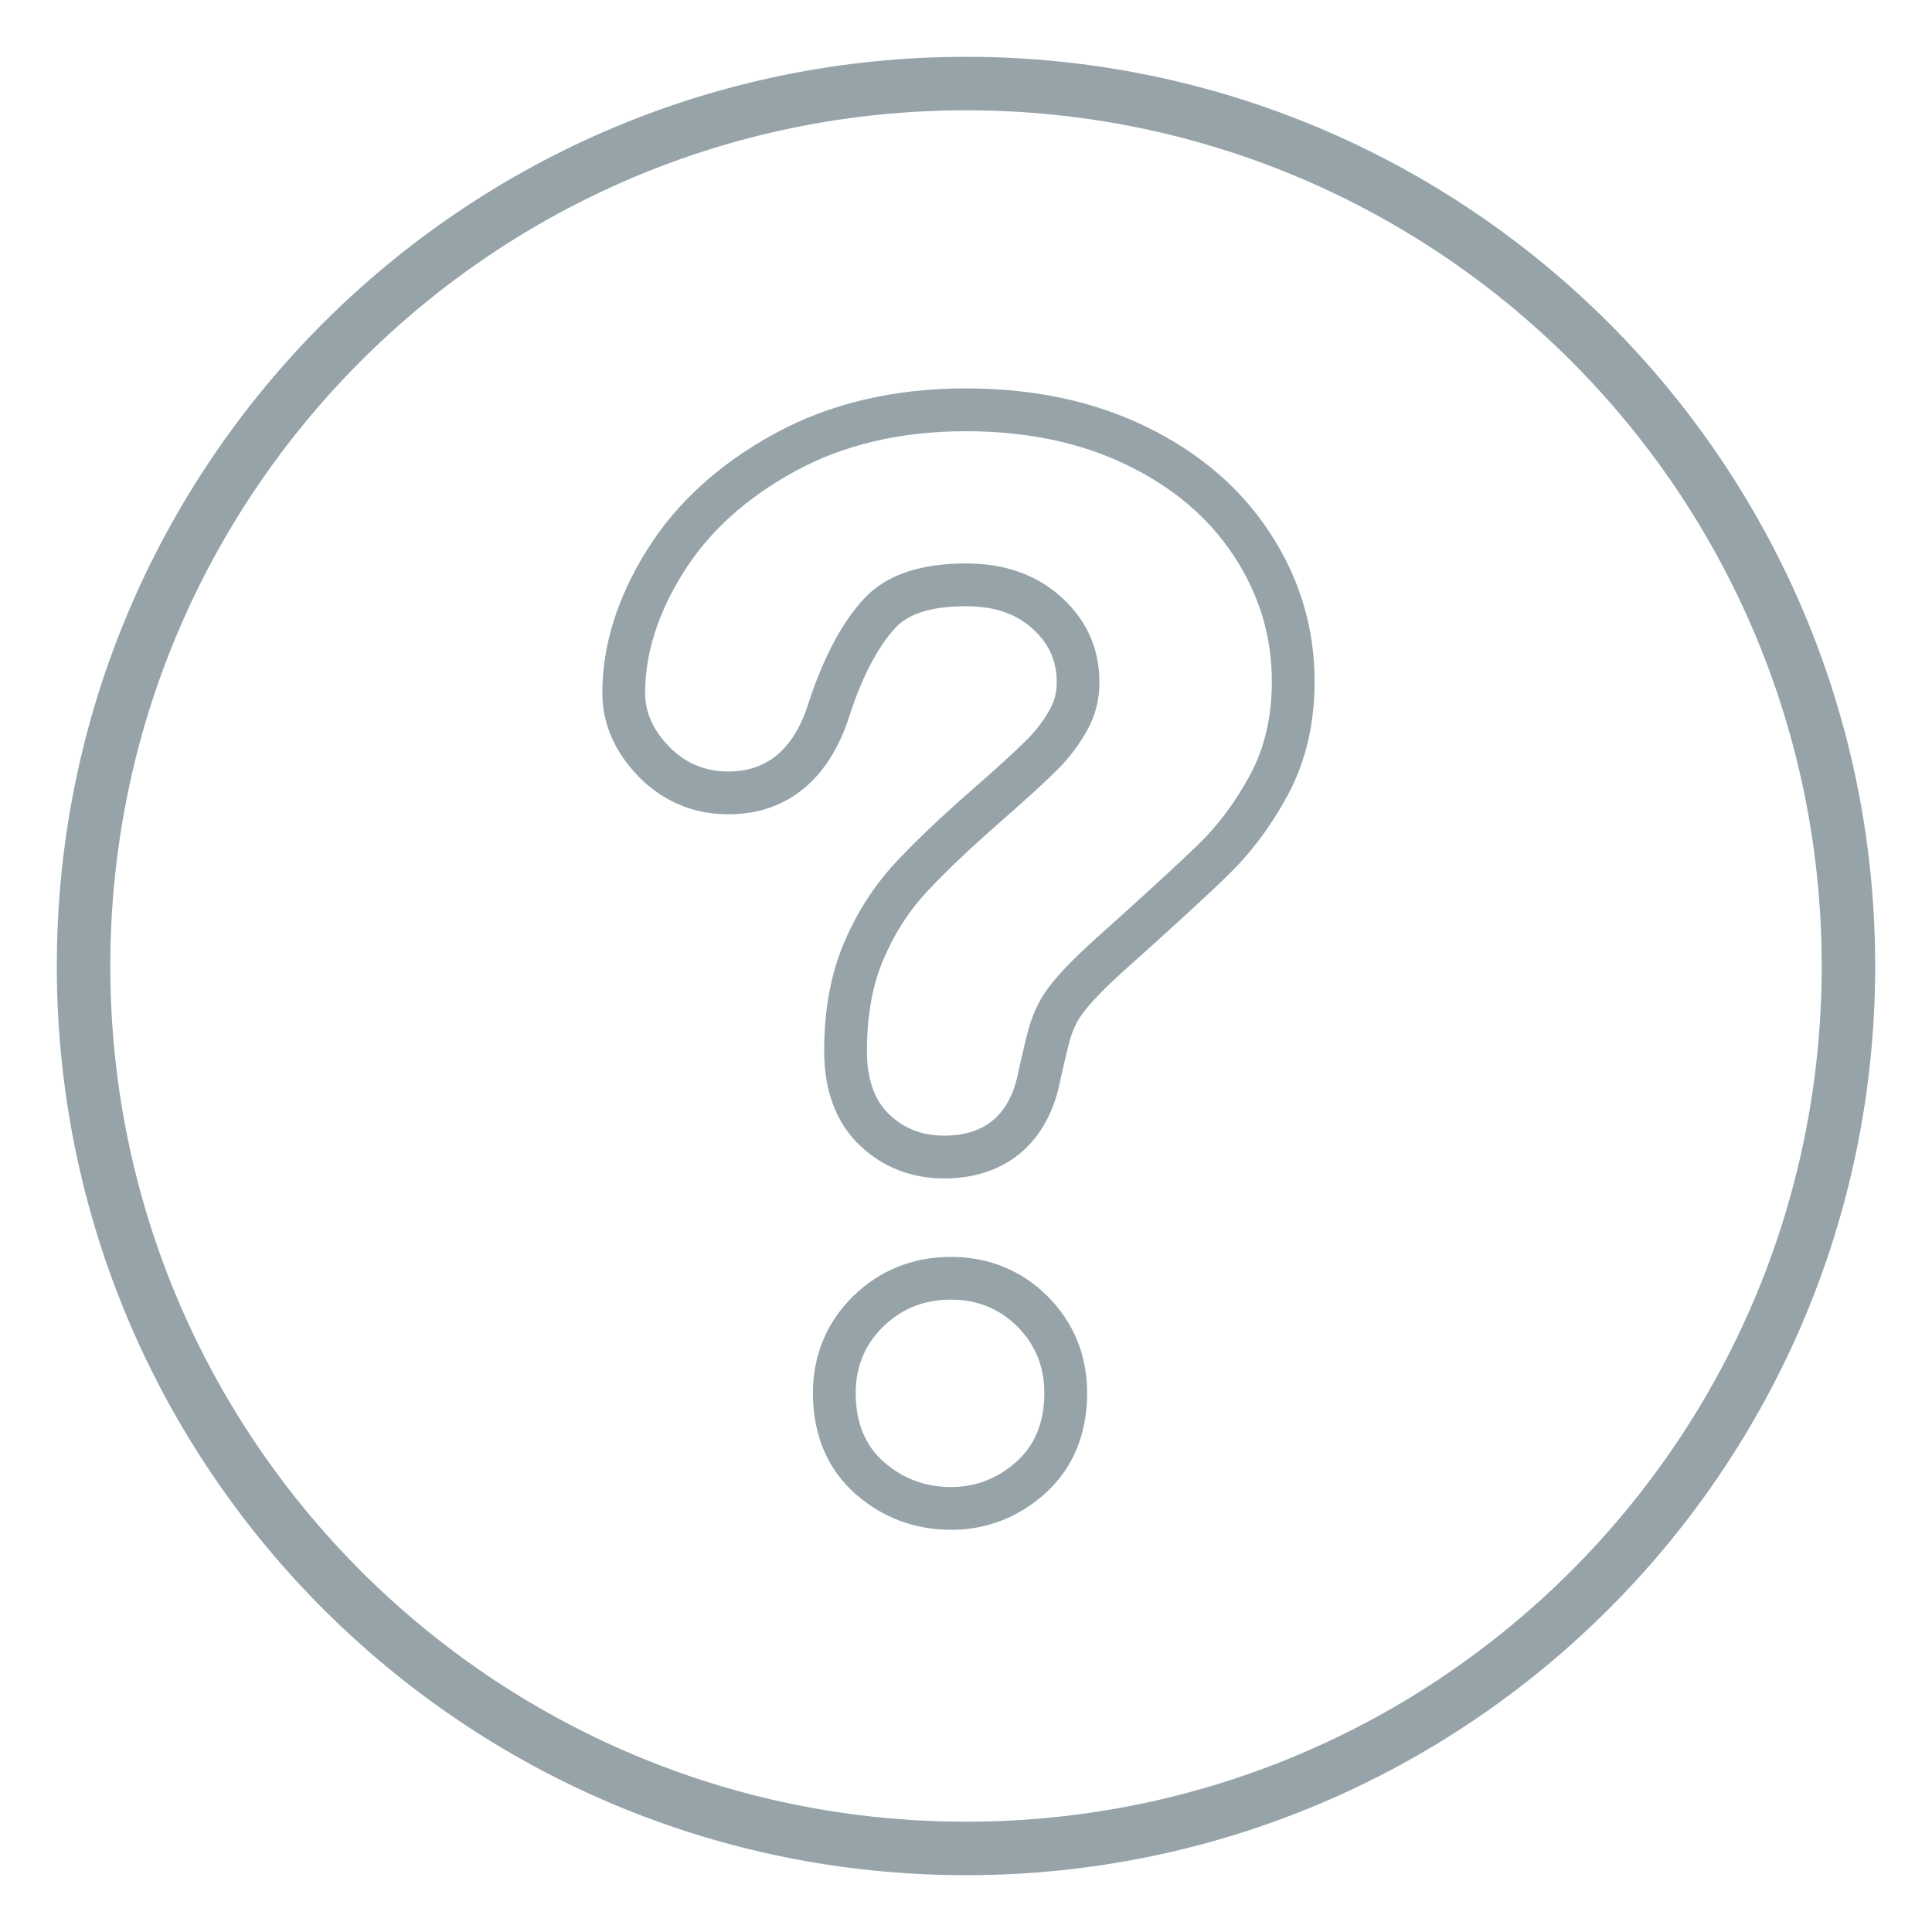
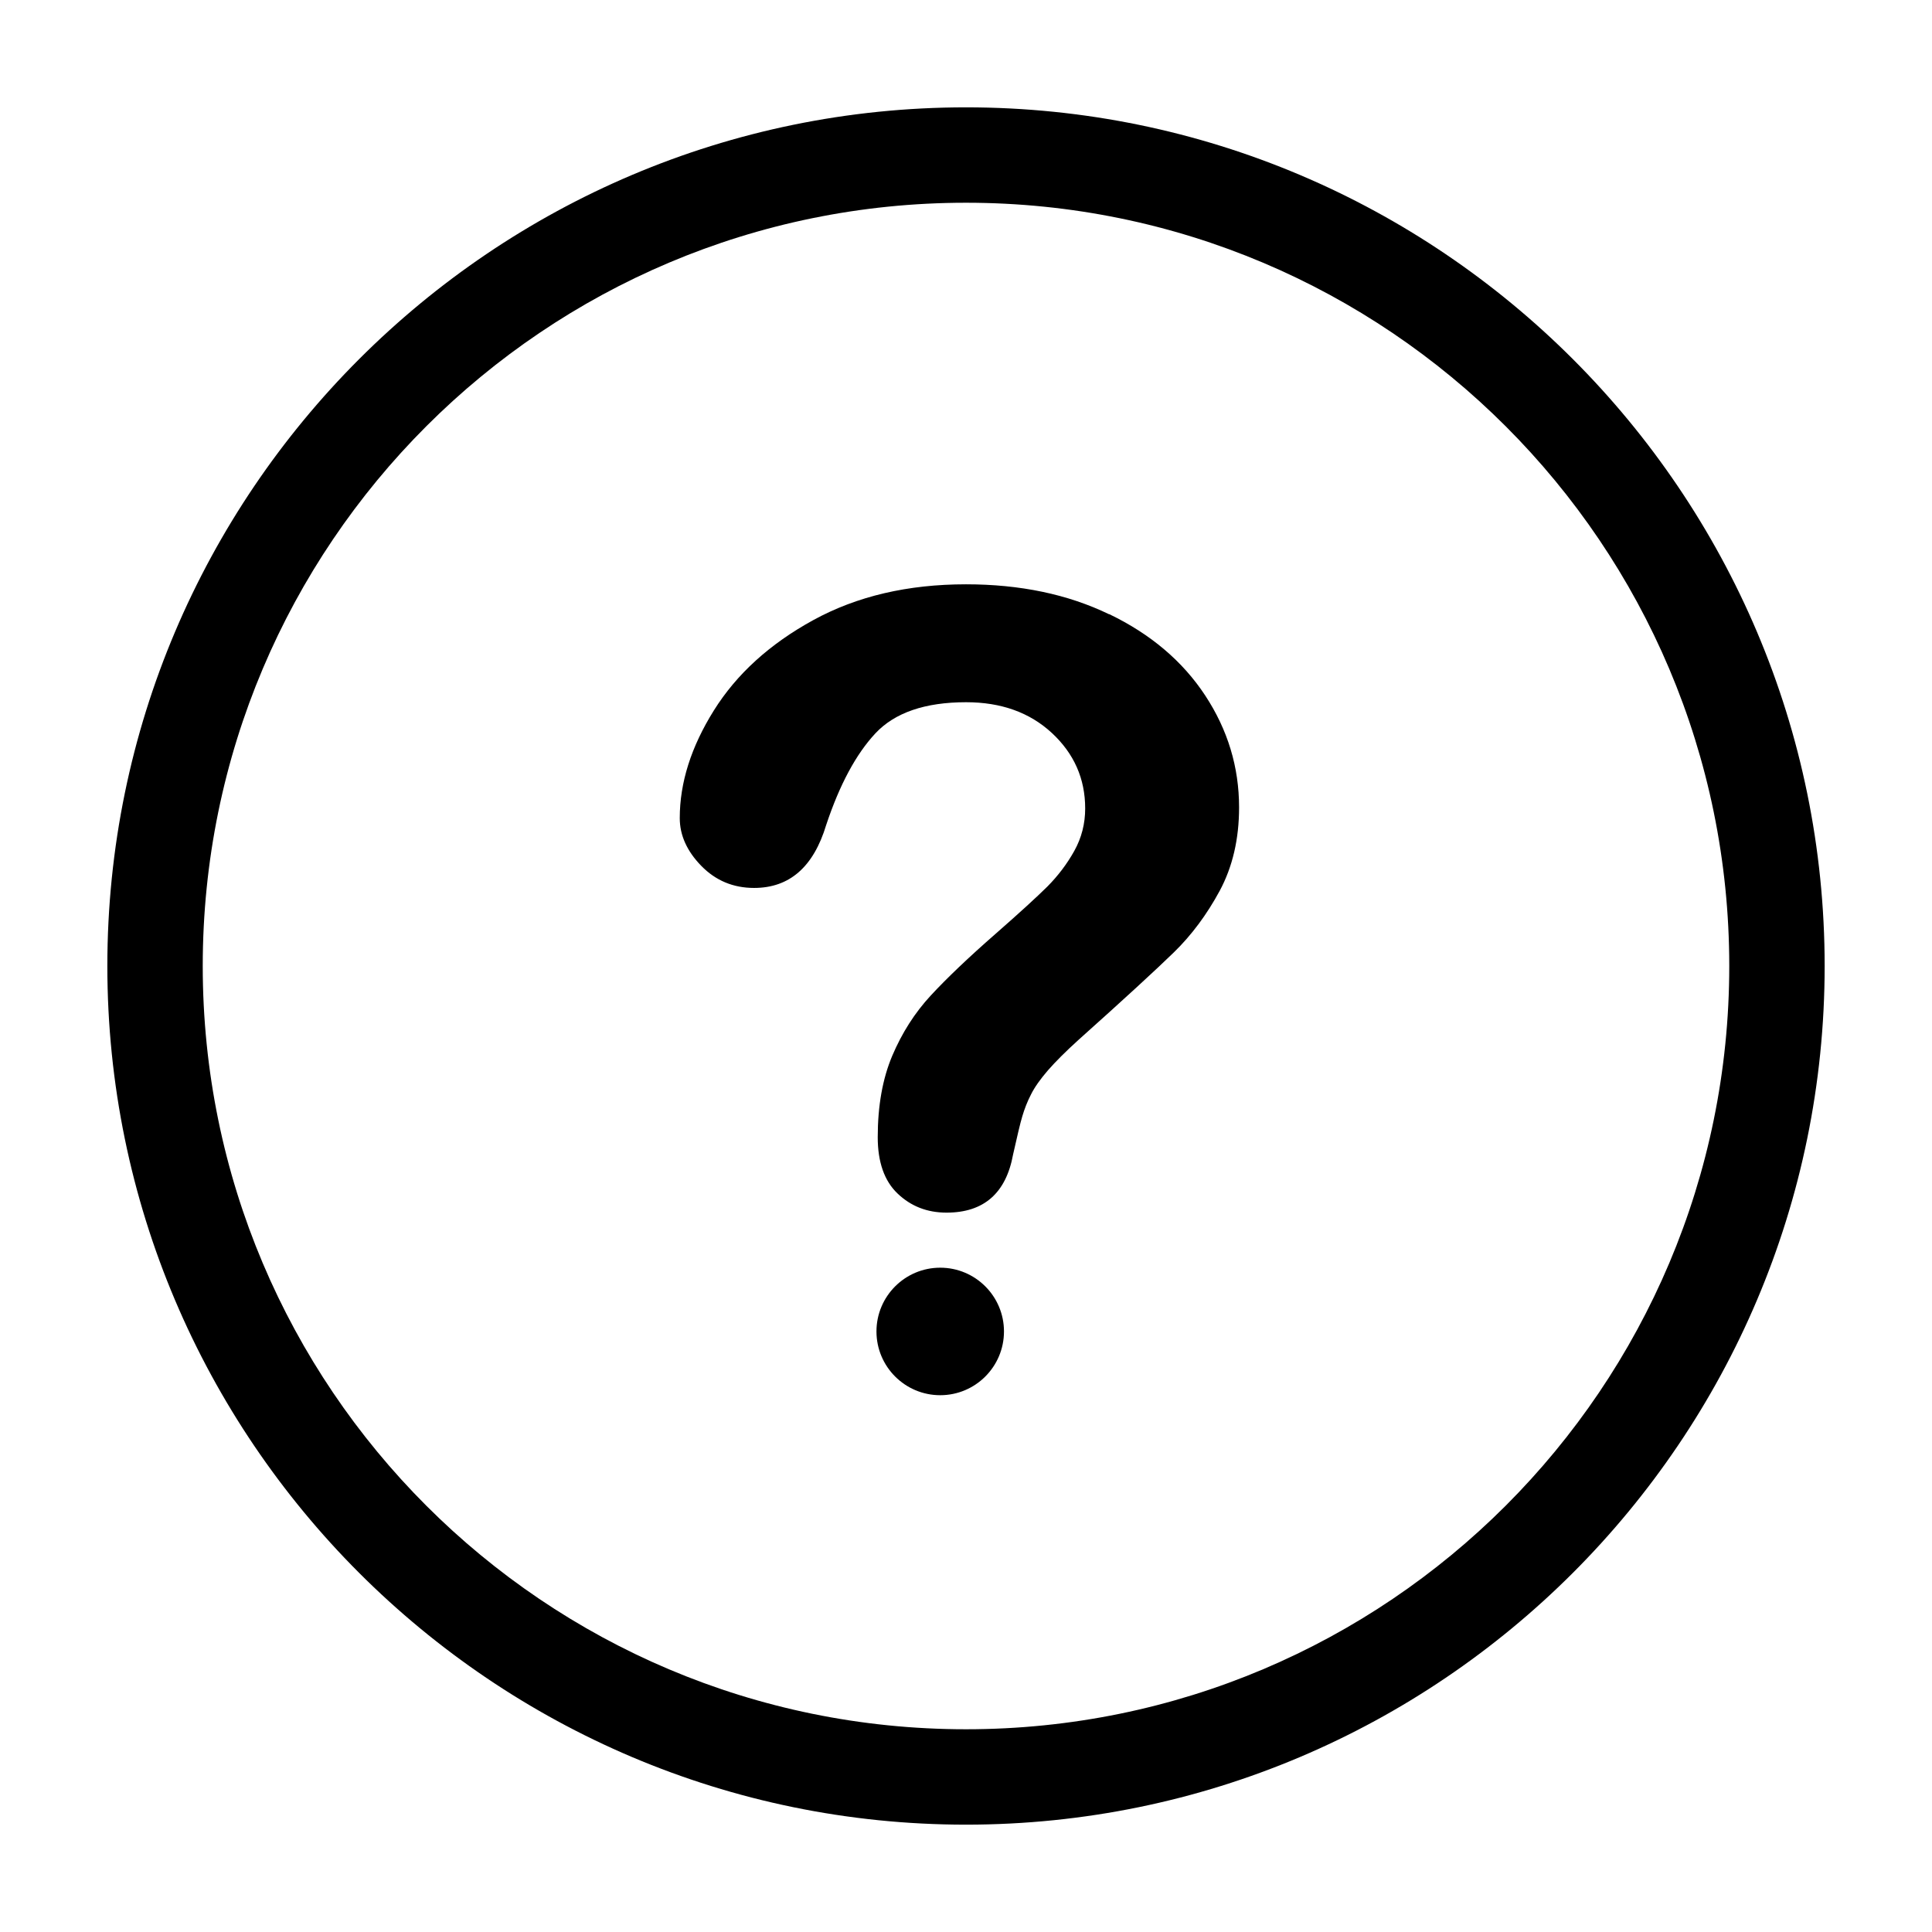
- <svg xmlns="http://www.w3.org/2000/svg" version="1.1" width="64" height="64" viewBox="0 0 64 64">
-   <path fill="#96a4aa" d="M3.654 32c0 15.655 12.691 28.346 28.346 28.346s28.346-12.691 28.346-28.346c0-15.655-12.691-28.346-28.346-28.346s-28.346 12.691-28.346 28.346v0zM1.882 32c0-16.634 13.484-30.118 30.118-30.118s30.118 13.484 30.118 30.118c0 16.633-13.484 30.118-30.118 30.118s-30.118-13.484-30.118-30.118zM31.502 50.677c-1.185 0-2.252-0.396-3.14-1.167-0.956-0.83-1.433-1.989-1.433-3.364 0-1.251 0.456-2.351 1.34-3.214 0.877-0.857 1.981-1.296 3.233-1.296 1.244 0 2.339 0.444 3.203 1.308s1.308 1.959 1.308 3.203c0 1.358-0.471 2.508-1.41 3.343-0.881 0.783-1.935 1.188-3.101 1.188zM31.502 49.26c0.817 0 1.536-0.277 2.159-0.83s0.934-1.315 0.934-2.284c0-0.872-0.298-1.606-0.893-2.201s-1.329-0.893-2.201-0.893c-0.886 0-1.633 0.298-2.242 0.893s-0.913 1.329-0.913 2.201c0 0.983 0.315 1.747 0.945 2.294s1.367 0.82 2.211 0.82zM19.953 22.962c0-1.595 0.503-3.184 1.482-4.748s2.392-2.846 4.217-3.845c1.837-1.005 3.96-1.503 6.348-1.503 2.212 0 4.193 0.414 5.93 1.251 1.761 0.849 3.147 2.024 4.129 3.519 0.989 1.503 1.489 3.158 1.489 4.931 0 1.402-0.292 2.664-0.886 3.766-0.544 1.009-1.197 1.889-1.959 2.634-0.677 0.663-1.869 1.757-3.576 3.284-0.434 0.395-0.774 0.736-1.018 1.016-0.213 0.245-0.36 0.451-0.44 0.608-0.096 0.188-0.169 0.37-0.219 0.548-0.067 0.239-0.177 0.693-0.312 1.292-0.384 2.1-1.782 3.322-3.865 3.322-1.079 0-2.038-0.372-2.797-1.1-0.798-0.764-1.174-1.834-1.174-3.12 0-1.343 0.213-2.535 0.652-3.573 0.423-1 0.989-1.887 1.697-2.653 0.633-0.684 1.47-1.482 2.516-2.398 0.864-0.756 1.484-1.323 1.852-1.69 0.302-0.302 0.555-0.636 0.761-1.006 0.152-0.272 0.226-0.561 0.226-0.888 0-0.711-0.246-1.268-0.78-1.762-0.55-0.509-1.267-0.765-2.225-0.765-1.162 0-1.909 0.256-2.329 0.704-0.563 0.601-1.078 1.558-1.504 2.834-0.639 2.124-2.044 3.355-4.035 3.355-1.156 0-2.176-0.427-2.977-1.248-0.779-0.799-1.202-1.738-1.202-2.764zM21.37 22.962c0 0.637 0.266 1.228 0.799 1.775s1.187 0.82 1.962 0.82c1.315 0 2.208-0.782 2.678-2.346 0.498-1.495 1.107-2.626 1.827-3.394s1.841-1.152 3.363-1.152c1.301 0 2.363 0.381 3.187 1.142s1.235 1.695 1.235 2.803c0 0.567-0.135 1.093-0.405 1.578s-0.602 0.924-0.997 1.318c-0.394 0.394-1.035 0.979-1.92 1.754-1.010 0.886-1.813 1.651-2.408 2.294s-1.073 1.391-1.433 2.242c-0.36 0.851-0.54 1.858-0.54 3.021 0 0.927 0.246 1.626 0.737 2.097s1.097 0.706 1.817 0.706c1.384 0 2.208-0.72 2.471-2.159 0.152-0.678 0.266-1.152 0.343-1.422s0.183-0.54 0.322-0.81c0.138-0.27 0.349-0.568 0.633-0.893s0.661-0.702 1.132-1.131c1.702-1.523 2.882-2.606 3.54-3.249s1.225-1.408 1.702-2.294c0.477-0.886 0.716-1.917 0.716-3.093 0-1.495-0.419-2.879-1.256-4.152s-2.024-2.28-3.561-3.021c-1.536-0.741-3.308-1.111-5.315-1.111-2.159 0-4.048 0.443-5.668 1.329s-2.851 2.003-3.695 3.353c-0.844 1.349-1.266 2.682-1.266 3.997z" />
+ <svg xmlns="http://www.w3.org/2000/svg" version="1.1" width="32" height="32" viewBox="0 0 32 32">
+   <path d="M18.37 10.174c-0.684-0.331-1.474-0.496-2.37-0.496-0.964 0-1.806 0.197-2.528 0.592s-1.271 0.894-1.648 1.497c-0.377 0.603-0.565 1.196-0.565 1.783 0 0.284 0.119 0.548 0.356 0.791 0.238 0.244 0.53 0.366 0.875 0.366 0.587 0 0.985-0.348 1.195-1.045 0.222-0.667 0.494-1.172 0.814-1.515s0.823-0.516 1.502-0.516c0.58 0 1.054 0.169 1.422 0.51 0.366 0.34 0.551 0.756 0.551 1.25 0 0.252-0.060 0.487-0.181 0.704s-0.27 0.412-0.444 0.588c-0.176 0.174-0.462 0.436-0.857 0.782-0.452 0.395-0.809 0.736-1.074 1.022-0.267 0.288-0.478 0.62-0.64 1.001-0.16 0.379-0.24 0.828-0.24 1.348 0 0.412 0.11 0.725 0.329 0.933 0.22 0.21 0.489 0.316 0.811 0.316 0.617 0 0.985-0.322 1.102-0.964 0.068-0.302 0.117-0.514 0.153-0.633 0.036-0.121 0.082-0.242 0.144-0.361 0.060-0.121 0.155-0.254 0.281-0.4 0.126-0.144 0.295-0.313 0.505-0.503 0.759-0.679 1.285-1.163 1.579-1.449s0.548-0.628 0.761-1.022c0.212-0.396 0.32-0.855 0.32-1.38 0-0.667-0.187-1.284-0.56-1.852s-0.905-1.019-1.591-1.349z" />
+   <path d="M16 1.778c-7.842 0-14.222 6.38-14.222 14.222s6.38 14.222 14.222 14.222 14.222-6.38 14.222-14.222-6.38-14.222-14.222-14.222zM16 28.642c-6.983 0-12.642-5.662-12.642-12.642 0-6.983 5.66-12.642 12.642-12.642s12.642 5.66 12.642 12.642c0 6.981-5.66 12.642-12.642 12.642z" />
+   <path d="M16.629 22.053c0 0.583-0.473 1.056-1.056 1.056s-1.056-0.473-1.056-1.056c0-0.583 0.473-1.056 1.056-1.056s1.056 0.473 1.056 1.056z" />
</svg>
